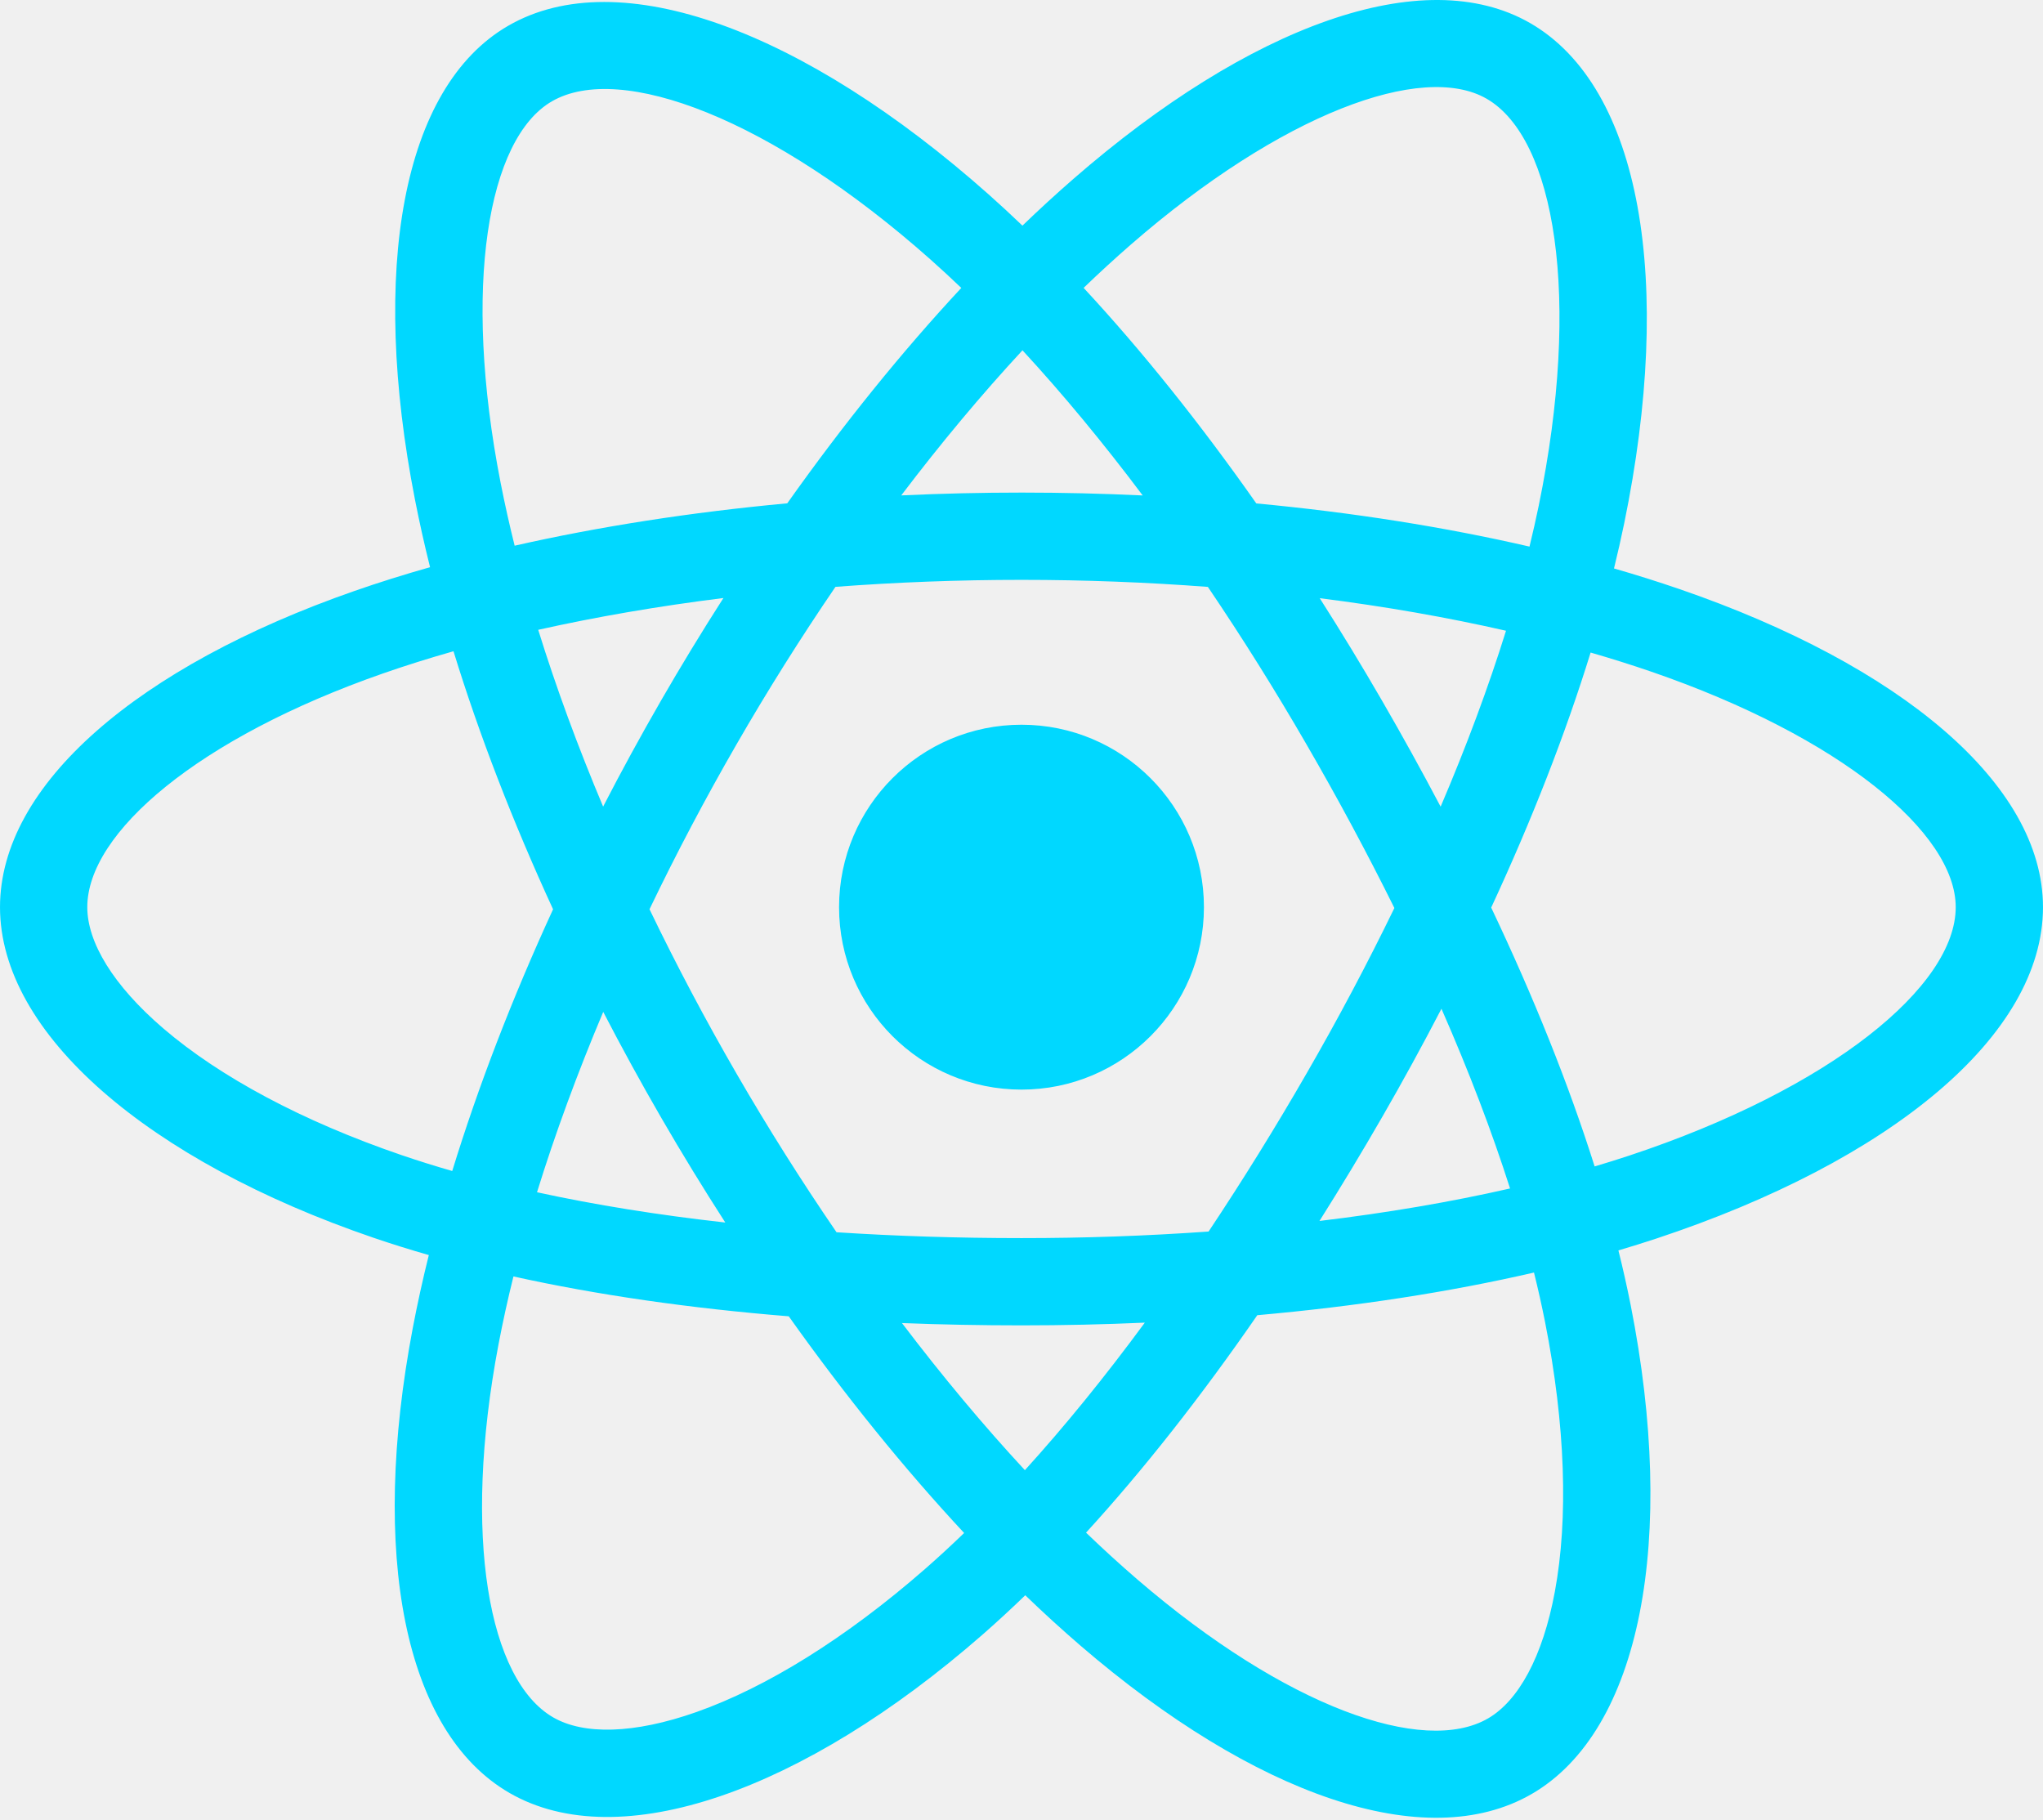
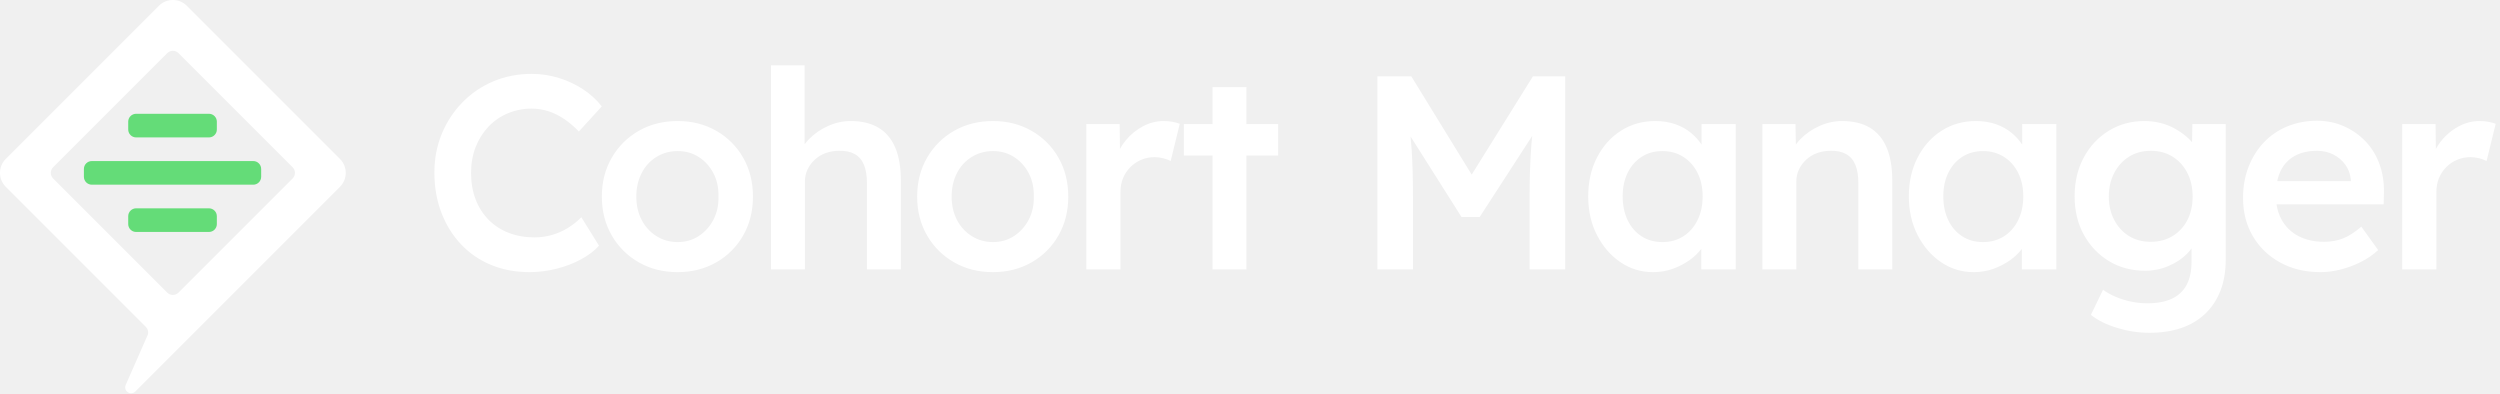
- <svg xmlns="http://www.w3.org/2000/svg" aria-hidden="true" role="img" class="iconify iconify--logos" width="35.93" height="32" preserveAspectRatio="xMidYMid meet" viewBox="0 0 256 228">
-   <path fill="#00D8FF" d="M210.483 73.824a171.49 171.49 0 0 0-8.24-2.597c.465-1.9.893-3.777 1.273-5.621c6.238-30.281 2.16-54.676-11.769-62.708c-13.355-7.7-35.196.329-57.254 19.526a171.23 171.23 0 0 0-6.375 5.848a155.866 155.866 0 0 0-4.241-3.917C100.759 3.829 77.587-4.822 63.673 3.233C50.33 10.957 46.379 33.89 51.995 62.588a170.974 170.974 0 0 0 1.892 8.48c-3.28.932-6.445 1.924-9.474 2.98C17.309 83.498 0 98.307 0 113.668c0 15.865 18.582 31.778 46.812 41.427a145.52 145.52 0 0 0 6.921 2.165a167.467 167.467 0 0 0-2.01 9.138c-5.354 28.2-1.173 50.591 12.134 58.266c13.744 7.926 36.812-.22 59.273-19.855a145.567 145.567 0 0 0 5.342-4.923a168.064 168.064 0 0 0 6.92 6.314c21.758 18.722 43.246 26.282 56.54 18.586c13.731-7.949 18.194-32.003 12.4-61.268a145.016 145.016 0 0 0-1.535-6.842c1.62-.48 3.21-.974 4.76-1.488c29.348-9.723 48.443-25.443 48.443-41.52c0-15.417-17.868-30.326-45.517-39.844Zm-6.365 70.984c-1.4.463-2.836.91-4.3 1.345c-3.24-10.257-7.612-21.163-12.963-32.432c5.106-11 9.31-21.767 12.459-31.957c2.619.758 5.16 1.557 7.61 2.4c23.69 8.156 38.14 20.213 38.14 29.504c0 9.896-15.606 22.743-40.946 31.14Zm-10.514 20.834c2.562 12.94 2.927 24.64 1.23 33.787c-1.524 8.219-4.59 13.698-8.382 15.893c-8.067 4.67-25.32-1.4-43.927-17.412a156.726 156.726 0 0 1-6.437-5.87c7.214-7.889 14.423-17.06 21.459-27.246c12.376-1.098 24.068-2.894 34.671-5.345a134.17 134.17 0 0 1 1.386 6.193ZM87.276 214.515c-7.882 2.783-14.16 2.863-17.955.675c-8.075-4.657-11.432-22.636-6.853-46.752a156.923 156.923 0 0 1 1.869-8.499c10.486 2.32 22.093 3.988 34.498 4.994c7.084 9.967 14.501 19.128 21.976 27.15a134.668 134.668 0 0 1-4.877 4.492c-9.933 8.682-19.886 14.842-28.658 17.94ZM50.35 144.747c-12.483-4.267-22.792-9.812-29.858-15.863c-6.35-5.437-9.555-10.836-9.555-15.216c0-9.322 13.897-21.212 37.076-29.293c2.813-.98 5.757-1.905 8.812-2.773c3.204 10.42 7.406 21.315 12.477 32.332c-5.137 11.18-9.399 22.249-12.634 32.792a134.718 134.718 0 0 1-6.318-1.979Zm12.378-84.26c-4.811-24.587-1.616-43.134 6.425-47.789c8.564-4.958 27.502 2.111 47.463 19.835a144.318 144.318 0 0 1 3.841 3.545c-7.438 7.987-14.787 17.08-21.808 26.988c-12.04 1.116-23.565 2.908-34.161 5.309a160.342 160.342 0 0 1-1.76-7.887Zm110.427 27.268a347.8 347.8 0 0 0-7.785-12.803c8.168 1.033 15.994 2.404 23.343 4.08c-2.206 7.072-4.956 14.465-8.193 22.045a381.151 381.151 0 0 0-7.365-13.322Zm-45.032-43.861c5.044 5.465 10.096 11.566 15.065 18.186a322.04 322.04 0 0 0-30.257-.006c4.974-6.559 10.069-12.652 15.192-18.18ZM82.802 87.83a323.167 323.167 0 0 0-7.227 13.238c-3.184-7.553-5.909-14.98-8.134-22.152c7.304-1.634 15.093-2.97 23.209-3.984a321.524 321.524 0 0 0-7.848 12.897Zm8.081 65.352c-8.385-.936-16.291-2.203-23.593-3.793c2.26-7.3 5.045-14.885 8.298-22.6a321.187 321.187 0 0 0 7.257 13.246c2.594 4.48 5.28 8.868 8.038 13.147Zm37.542 31.03c-5.184-5.592-10.354-11.779-15.403-18.433c4.902.192 9.899.29 14.978.29c5.218 0 10.376-.117 15.453-.343c-4.985 6.774-10.018 12.97-15.028 18.486Zm52.198-57.817c3.422 7.8 6.306 15.345 8.596 22.52c-7.422 1.694-15.436 3.058-23.88 4.071a382.417 382.417 0 0 0 7.859-13.026a347.403 347.403 0 0 0 7.425-13.565Zm-16.898 8.101a358.557 358.557 0 0 1-12.281 19.815a329.4 329.4 0 0 1-23.444.823c-7.967 0-15.716-.248-23.178-.732a310.202 310.202 0 0 1-12.513-19.846h.001a307.41 307.41 0 0 1-10.923-20.627a310.278 310.278 0 0 1 10.89-20.637l-.001.001a307.318 307.318 0 0 1 12.413-19.761c7.613-.576 15.42-.876 23.31-.876H128c7.926 0 15.743.303 23.354.883a329.357 329.357 0 0 1 12.335 19.695a358.489 358.489 0 0 1 11.036 20.54a329.472 329.472 0 0 1-11 20.722Zm22.56-122.124c8.572 4.944 11.906 24.881 6.52 51.026c-.344 1.668-.73 3.367-1.15 5.09c-10.622-2.452-22.155-4.275-34.23-5.408c-7.034-10.017-14.323-19.124-21.64-27.008a160.789 160.789 0 0 1 5.888-5.4c18.9-16.447 36.564-22.941 44.612-18.3ZM128 90.808c12.625 0 22.86 10.235 22.86 22.86s-10.235 22.86-22.86 22.86s-22.86-10.235-22.86-22.86s10.235-22.86 22.86-22.86Z" />
+ <svg xmlns="http://www.w3.org/2000/svg" fill="none" viewBox="0 0 356 56">
+   <path fill="#fff" d="M165.723 17.235a6.246 6.246 0 0 0-2.925.726 8.068 8.068 0 0 0-2.454 1.983 7.497 7.497 0 0 0-.862 1.26l-.042-3.538h-4.751V38.36h4.869V27.326c0-.733.124-1.394.373-1.983a4.821 4.821 0 0 1 2.592-2.592 4.745 4.745 0 0 1 1.865-.373c.418 0 .837.053 1.256.157.419.105.772.236 1.061.393l1.295-5.3a5.652 5.652 0 0 0-1.001-.276 6.7 6.7 0 0 0-1.276-.117Zm-18.824 1.393c-1.624-.928-3.456-1.393-5.497-1.393-2.069 0-3.914.465-5.537 1.393a10.29 10.29 0 0 0-3.848 3.829c-.942 1.623-1.414 3.469-1.414 5.536 0 2.069.472 3.914 1.414 5.537a10.28 10.28 0 0 0 3.848 3.828c1.623.93 3.468 1.394 5.537 1.394 2.041 0 3.873-.464 5.497-1.394a10.135 10.135 0 0 0 3.828-3.828c.929-1.623 1.394-3.468 1.394-5.537 0-2.067-.465-3.913-1.394-5.536a10.144 10.144 0 0 0-3.828-3.829Zm-.412 12.664a6.143 6.143 0 0 1-2.082 2.316c-.877.577-1.878.864-3.003.864-1.126 0-2.14-.288-3.043-.864a5.87 5.87 0 0 1-2.101-2.316c-.498-.969-.746-2.068-.746-3.299 0-1.23.248-2.336.746-3.318a5.705 5.705 0 0 1 2.101-2.316c.903-.563 1.917-.845 3.043-.845 1.125 0 2.126.282 3.003.845.877.563 1.571 1.329 2.082 2.297.51.969.752 2.08.726 3.337.026 1.231-.216 2.33-.726 3.299Zm-21.404-13.115c-1.061-.628-2.376-.942-3.947-.942a7.765 7.765 0 0 0-3.219.706 8.84 8.84 0 0 0-2.71 1.865 6.788 6.788 0 0 0-.628.74V9.303h-4.79V38.36h4.829V25.873c0-.628.124-1.204.373-1.728a4.575 4.575 0 0 1 2.553-2.336 5.464 5.464 0 0 1 1.943-.334c.864-.026 1.597.125 2.199.452.602.327 1.047.838 1.335 1.531.288.694.432 1.565.432 2.611v12.29h4.83V25.717c0-1.885-.269-3.455-.805-4.712-.537-1.257-1.335-2.199-2.395-2.827Zm-55.51-.157a8.054 8.054 0 0 1 2.748-1.885 8.688 8.688 0 0 1 3.397-.668c.81 0 1.603.125 2.375.373.772.25 1.518.616 2.238 1.1.72.485 1.42 1.08 2.1 1.787l3.26-3.574c-.707-.916-1.584-1.72-2.63-2.415a13.541 13.541 0 0 0-3.456-1.629 12.956 12.956 0 0 0-3.888-.589c-1.963 0-3.782.353-5.457 1.06a13.365 13.365 0 0 0-4.398 2.984 14.013 14.013 0 0 0-2.945 4.477c-.707 1.702-1.06 3.547-1.06 5.536 0 2.068.333 3.973 1 5.713.669 1.742 1.604 3.247 2.808 4.516a12.276 12.276 0 0 0 4.28 2.925c1.65.68 3.469 1.021 5.458 1.021 1.283 0 2.572-.164 3.868-.49 1.296-.328 2.467-.78 3.514-1.355 1.047-.576 1.885-1.217 2.513-1.924l-2.513-4.045a10.64 10.64 0 0 1-1.904 1.512 8.998 8.998 0 0 1-2.258 1.001 8.968 8.968 0 0 1-2.513.354c-1.335 0-2.559-.216-3.671-.648a8.047 8.047 0 0 1-2.867-1.865 8.344 8.344 0 0 1-1.845-2.906c-.432-1.125-.648-2.382-.648-3.77 0-1.36.222-2.597.668-3.71a8.963 8.963 0 0 1 1.825-2.886Zm107.918-5.615h-4.83v5.261h-4.083v4.477h4.083V38.36h4.83V22.143h4.515v-4.477h-4.515v-5.261Zm-75.493 6.223c-1.623-.928-3.455-1.393-5.497-1.393-2.068 0-3.914.465-5.537 1.393a10.29 10.29 0 0 0-3.848 3.829c-.942 1.623-1.413 3.469-1.413 5.536 0 2.069.471 3.914 1.413 5.537a10.28 10.28 0 0 0 3.849 3.828c1.622.93 3.468 1.394 5.536 1.394 2.042 0 3.874-.464 5.497-1.394a10.144 10.144 0 0 0 3.829-3.828c.929-1.623 1.394-3.468 1.394-5.537 0-2.067-.465-3.913-1.394-5.536a10.154 10.154 0 0 0-3.829-3.829Zm-.412 12.664a6.14 6.14 0 0 1-2.081 2.316c-.877.577-1.879.864-3.004.864-1.126 0-2.14-.288-3.043-.864a5.875 5.875 0 0 1-2.1-2.316c-.498-.969-.747-2.068-.747-3.299 0-1.23.249-2.336.746-3.318a5.71 5.71 0 0 1 2.1-2.316c.904-.563 1.918-.845 3.044-.845 1.125 0 2.126.282 3.004.845.877.563 1.57 1.329 2.081 2.297.51.969.752 2.08.726 3.337.026 1.231-.216 2.33-.726 3.299Zm210.564-11.04a6.961 6.961 0 0 0-.822-.819 10.448 10.448 0 0 0-1.668-1.138 8.376 8.376 0 0 0-2.022-.786 9.39 9.39 0 0 0-2.278-.274c-1.885 0-3.58.465-5.085 1.393-1.505.93-2.69 2.2-3.553 3.81-.864 1.61-1.296 3.449-1.296 5.516 0 2.068.438 3.894 1.315 5.478.877 1.584 2.068 2.834 3.573 3.75 1.505.916 3.24 1.374 5.203 1.374a8.32 8.32 0 0 0 3.298-.687c1.074-.458 1.964-1.054 2.671-1.787.225-.233.419-.471.588-.713v1.93c0 1.309-.235 2.402-.706 3.28-.471.876-1.172 1.53-2.101 1.962-.93.432-2.088.649-3.475.649-.759 0-1.525-.08-2.297-.236a11.407 11.407 0 0 1-2.179-.668 9.63 9.63 0 0 1-1.846-1.02l-1.727 3.573c.942.759 2.179 1.374 3.71 1.845 1.531.471 3.069.707 4.614.707 1.701 0 3.22-.23 4.555-.687 1.335-.459 2.474-1.139 3.416-2.042.942-.903 1.662-1.996 2.159-3.279.498-1.283.747-2.762.747-4.437v-19.28h-4.752l-.042 2.585Zm-.664 11.079a5.61 5.61 0 0 1-2.101 2.277c-.903.55-1.944.825-3.122.825s-2.212-.275-3.102-.825c-.89-.55-1.59-1.315-2.1-2.297-.511-.981-.766-2.087-.766-3.318 0-1.256.255-2.375.766-3.357.51-.982 1.21-1.753 2.1-2.317.89-.562 1.924-.844 3.102-.844s2.212.275 3.102.825c.89.55 1.591 1.315 2.101 2.297.51.981.766 2.114.766 3.396 0 1.257-.25 2.37-.746 3.338Zm25.358-11.21a9.576 9.576 0 0 0-3.063-2.14c-1.178-.524-2.448-.786-3.809-.786-1.545 0-2.965.269-4.26.805a9.586 9.586 0 0 0-3.338 2.277c-.929.982-1.656 2.14-2.179 3.476-.524 1.335-.786 2.814-.786 4.437 0 2.041.465 3.854 1.394 5.438.929 1.584 2.225 2.834 3.888 3.75 1.662.916 3.579 1.374 5.752 1.374.968 0 1.95-.131 2.945-.392a14.288 14.288 0 0 0 2.847-1.08 10.555 10.555 0 0 0 2.415-1.669l-2.396-3.338c-.942.812-1.819 1.375-2.63 1.689-.812.314-1.702.471-2.67.471-1.388 0-2.599-.268-3.632-.805a5.704 5.704 0 0 1-2.396-2.297 6.46 6.46 0 0 1-.75-2.238h15.259l.039-1.689c.026-1.465-.19-2.82-.648-4.064-.458-1.243-1.119-2.316-1.982-3.22Zm-2.082 5.674h-10.484a6.309 6.309 0 0 1 .472-1.434 4.758 4.758 0 0 1 1.982-2.14c.877-.497 1.957-.746 3.24-.746.837 0 1.603.177 2.297.53a4.726 4.726 0 0 1 1.708 1.453c.445.616.707 1.329.785 2.14v.197Zm19.621-8.443a6.7 6.7 0 0 0-1.276-.117c-1.02 0-1.996.242-2.925.726a8.092 8.092 0 0 0-3.315 3.243l-.042-3.538h-4.751V38.36h4.869V27.326c0-.733.124-1.394.373-1.983a4.819 4.819 0 0 1 2.591-2.592 4.749 4.749 0 0 1 1.865-.373c.419 0 .838.053 1.257.157.418.105.772.236 1.06.393l1.296-5.3a5.665 5.665 0 0 0-1.002-.276Zm-66.426 3.231a7.718 7.718 0 0 0-1.452-1.62 7.183 7.183 0 0 0-2.278-1.277c-.864-.3-1.82-.451-2.867-.451-1.806 0-3.429.458-4.868 1.374-1.44.916-2.579 2.186-3.417 3.809-.838 1.623-1.256 3.469-1.256 5.536 0 2.068.418 3.914 1.256 5.537.838 1.623 1.95 2.905 3.338 3.848 1.387.942 2.932 1.413 4.634 1.413.994 0 1.93-.157 2.807-.47a9.875 9.875 0 0 0 2.395-1.238 7.77 7.77 0 0 0 1.669-1.594v2.91h4.908V17.666h-4.869v2.917Zm-.569 10.768c-.485.981-1.158 1.747-2.022 2.297-.864.55-1.859.824-2.984.824-1.126 0-2.115-.275-2.965-.824-.851-.55-1.512-1.316-1.983-2.298-.471-.981-.707-2.113-.707-3.396 0-1.256.236-2.369.707-3.338.471-.968 1.132-1.727 1.983-2.277.85-.55 1.839-.824 2.965-.824 1.125 0 2.12.274 2.984.824.864.55 1.537 1.31 2.022 2.277.484.97.726 2.082.726 3.338 0 1.283-.242 2.415-.726 3.396Zm-45.089-10.768a7.75 7.75 0 0 0-1.453-1.62 7.189 7.189 0 0 0-2.277-1.277c-.864-.3-1.82-.451-2.867-.451-1.806 0-3.429.458-4.869 1.374-1.44.916-2.579 2.186-3.416 3.809-.838 1.623-1.257 3.469-1.257 5.536 0 2.068.419 3.914 1.257 5.537.837 1.623 1.95 2.905 3.338 3.848 1.387.942 2.931 1.413 4.633 1.413.995 0 1.93-.157 2.808-.47a9.912 9.912 0 0 0 2.395-1.238 7.816 7.816 0 0 0 1.669-1.594v2.91h4.908V17.666h-4.869v2.917Zm-.57 10.768c-.484.981-1.158 1.747-2.022 2.297-.864.55-1.859.824-2.984.824-1.126 0-2.114-.275-2.965-.824-.851-.55-1.511-1.316-1.983-2.298-.471-.981-.706-2.113-.706-3.396 0-1.256.235-2.369.706-3.338.472-.968 1.132-1.727 1.983-2.277.851-.55 1.839-.824 2.965-.824 1.125 0 2.12.274 2.984.824.864.55 1.538 1.31 2.022 2.277.485.97.727 2.082.727 3.338 0 1.283-.242 2.415-.727 3.396Zm24.53-13.174c-1.06-.628-2.376-.942-3.946-.942-1.1 0-2.173.235-3.22.706a8.836 8.836 0 0 0-2.709 1.865c-.245.249-.46.507-.653.773l-.054-2.913h-4.712V38.36h4.83V25.873c0-.628.124-1.204.373-1.728a4.575 4.575 0 0 1 2.552-2.336 5.47 5.47 0 0 1 1.944-.334c.864-.026 1.596.125 2.198.452.602.327 1.047.838 1.335 1.531.288.694.432 1.565.432 2.611v12.29h4.83V25.717c0-1.885-.269-3.456-.805-4.712-.536-1.257-1.335-2.199-2.395-2.827Zm-56.69 6.688-8.597-13.992h-4.83V38.36h5.065V28.033c0-2.54-.059-4.732-.176-6.577a57.732 57.732 0 0 0-.17-2.03l7.257 11.473h2.592l7.475-11.54a63.51 63.51 0 0 0-.192 2.313 103.555 103.555 0 0 0-.176 6.36V38.36h5.065V10.873h-4.594l-8.719 13.992ZM48.416 22.634 26.6.818a2.813 2.813 0 0 0-3.966 0L.818 22.634a2.813 2.813 0 0 0 0 3.966l19.954 19.954c.29.29.388.7.293 1.07l-3.16 7.179.002.002a.84.84 0 0 0 1.355.949l7.338-7.338L48.416 26.6a2.813 2.813 0 0 0 0-3.966ZM25.41 41.673a1.122 1.122 0 0 1-1.586 0L7.56 25.41a1.122 1.122 0 0 1 0-1.587L23.824 7.561a1.122 1.122 0 0 1 1.586 0l16.263 16.262a1.122 1.122 0 0 1 0 1.587L25.41 41.673Z" />
+   <path fill="#64DC78" d="M36.068 22.934H13.07c-.618 0-1.122.505-1.122 1.122v1.122c0 .617.504 1.122 1.121 1.122h23c.616 0 1.121-.505 1.121-1.122v-1.122c0-.617-.505-1.122-1.122-1.122ZM19.38 19.568h10.378c.617 0 1.121-.505 1.121-1.122v-1.122c0-.617-.505-1.121-1.122-1.121H19.38c-.617 0-1.122.505-1.122 1.122v1.121c0 .617.505 1.122 1.122 1.122Zm10.378 10.097H19.38c-.617 0-1.122.505-1.122 1.122v1.122c0 .617.505 1.122 1.122 1.122h10.378c.617 0 1.121-.505 1.121-1.122v-1.122c0-.617-.505-1.122-1.122-1.122Z" />
</svg>
